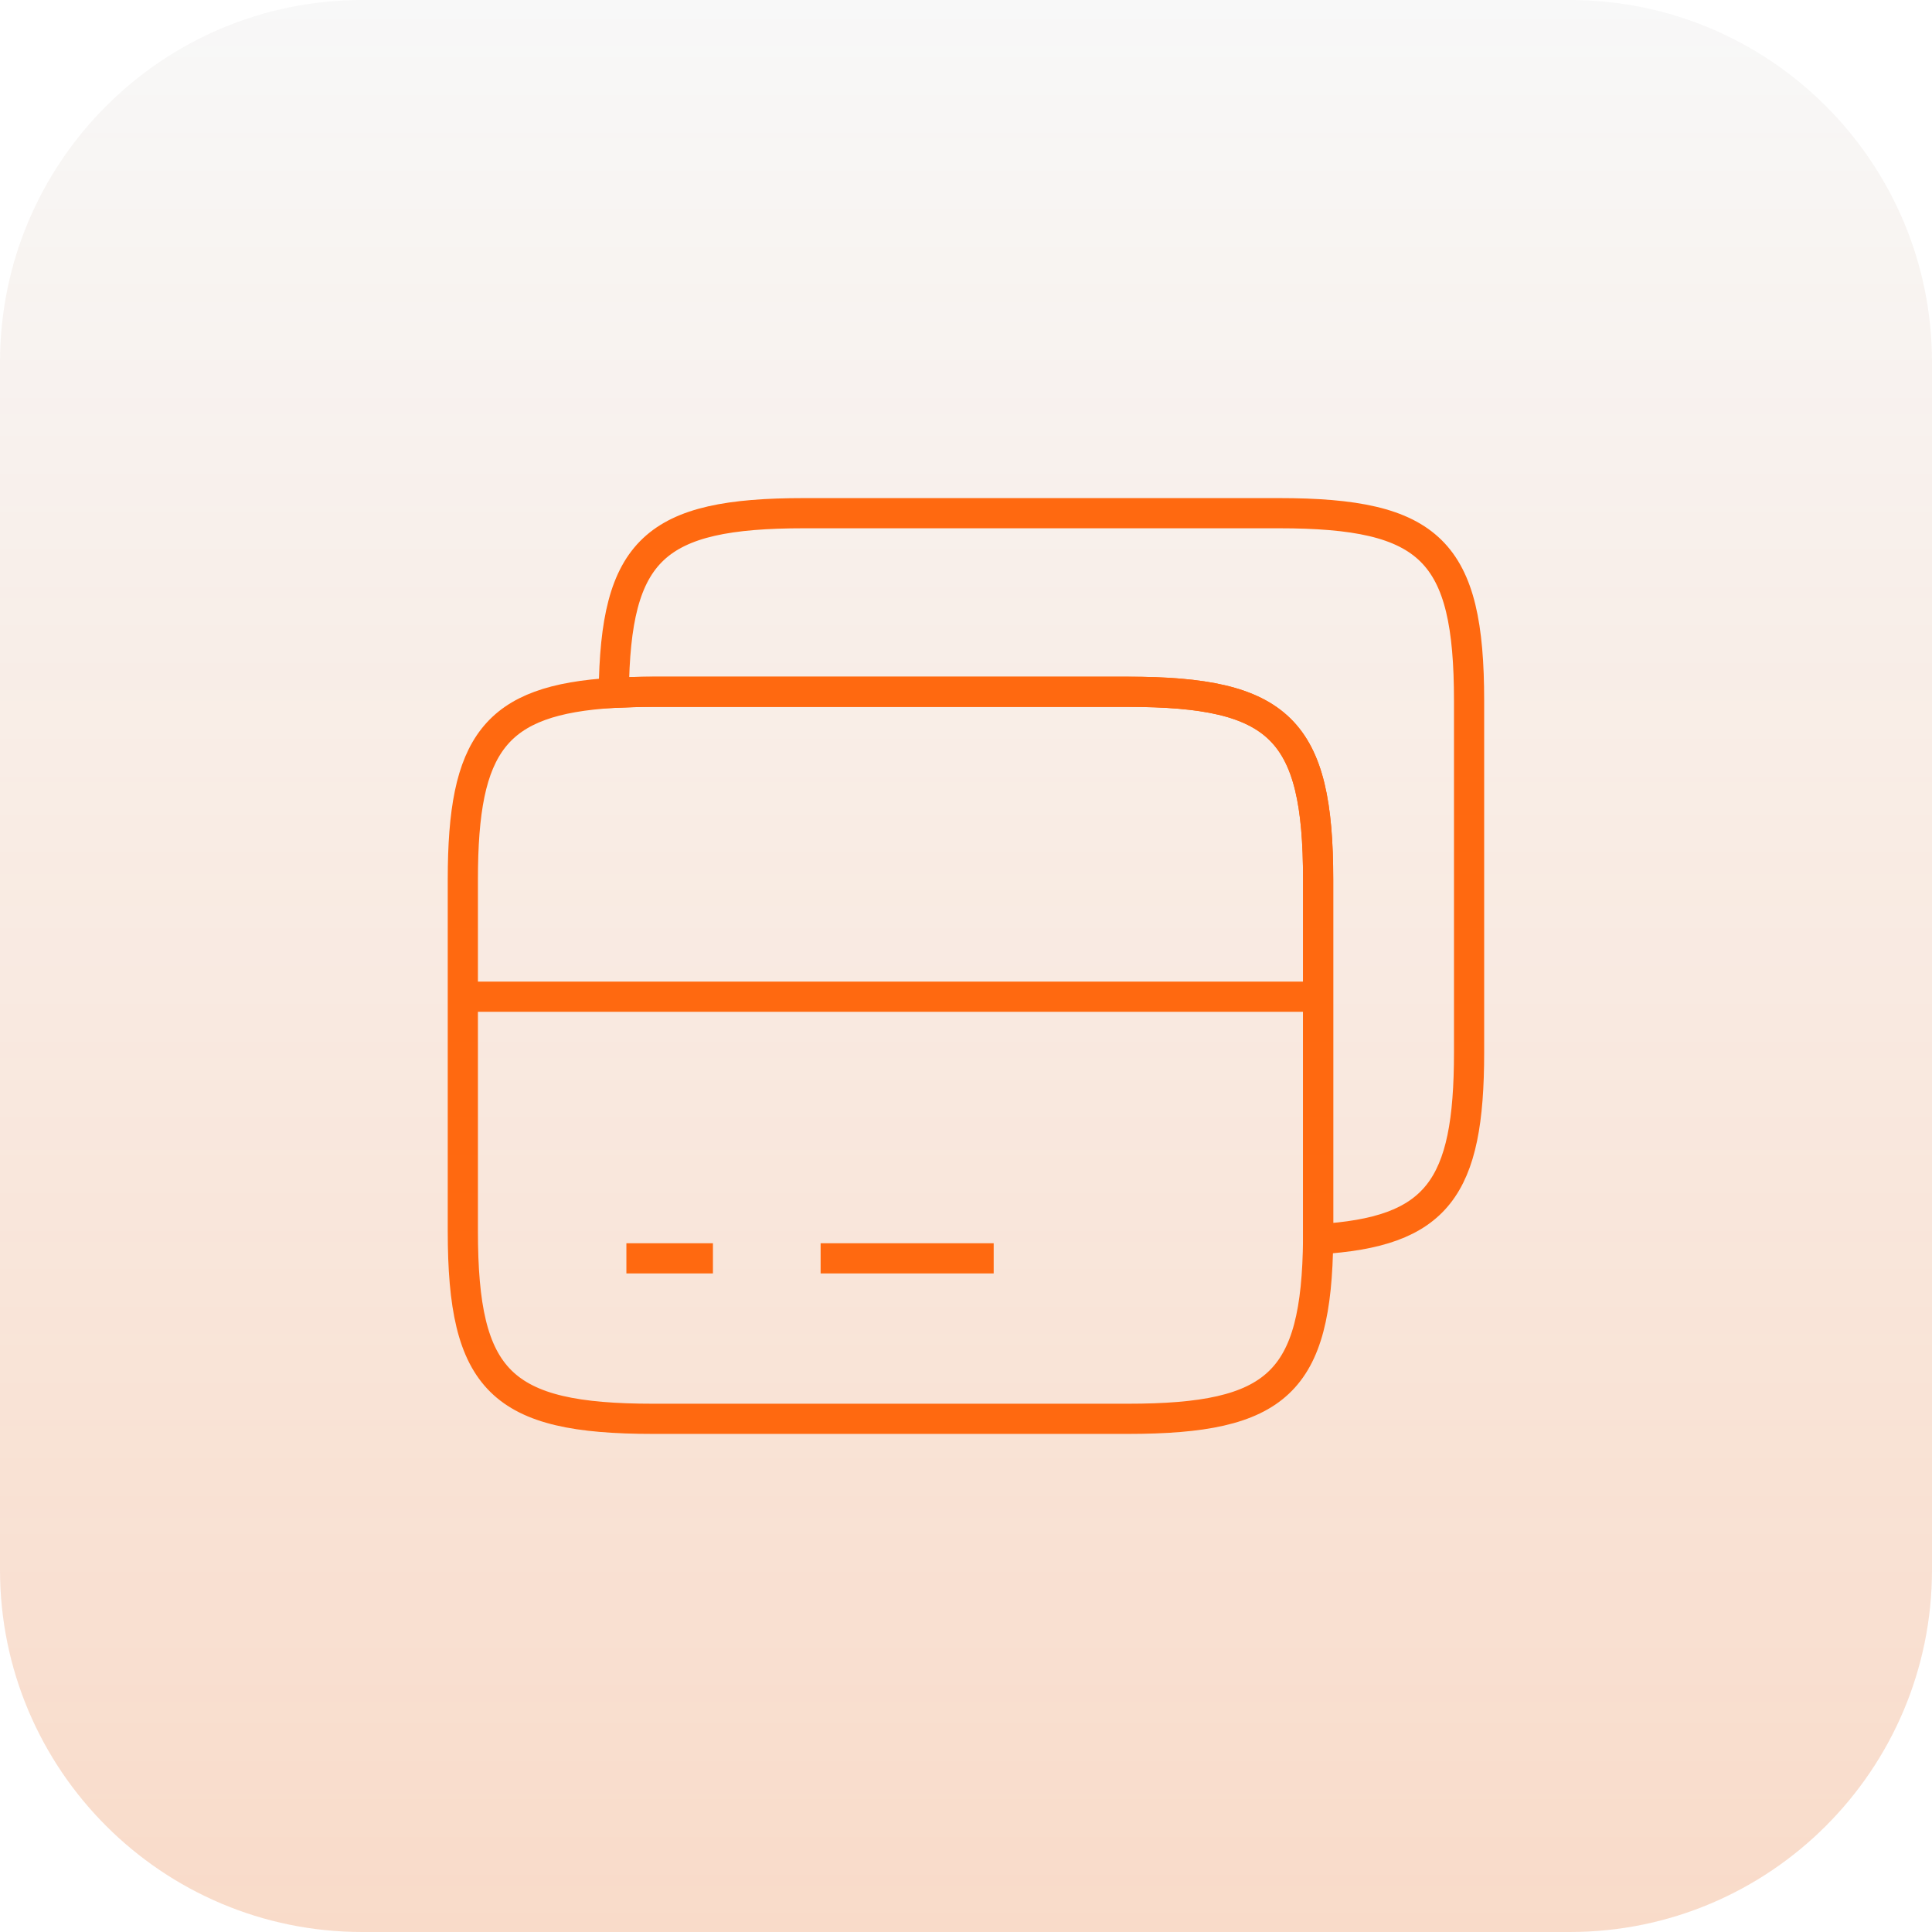
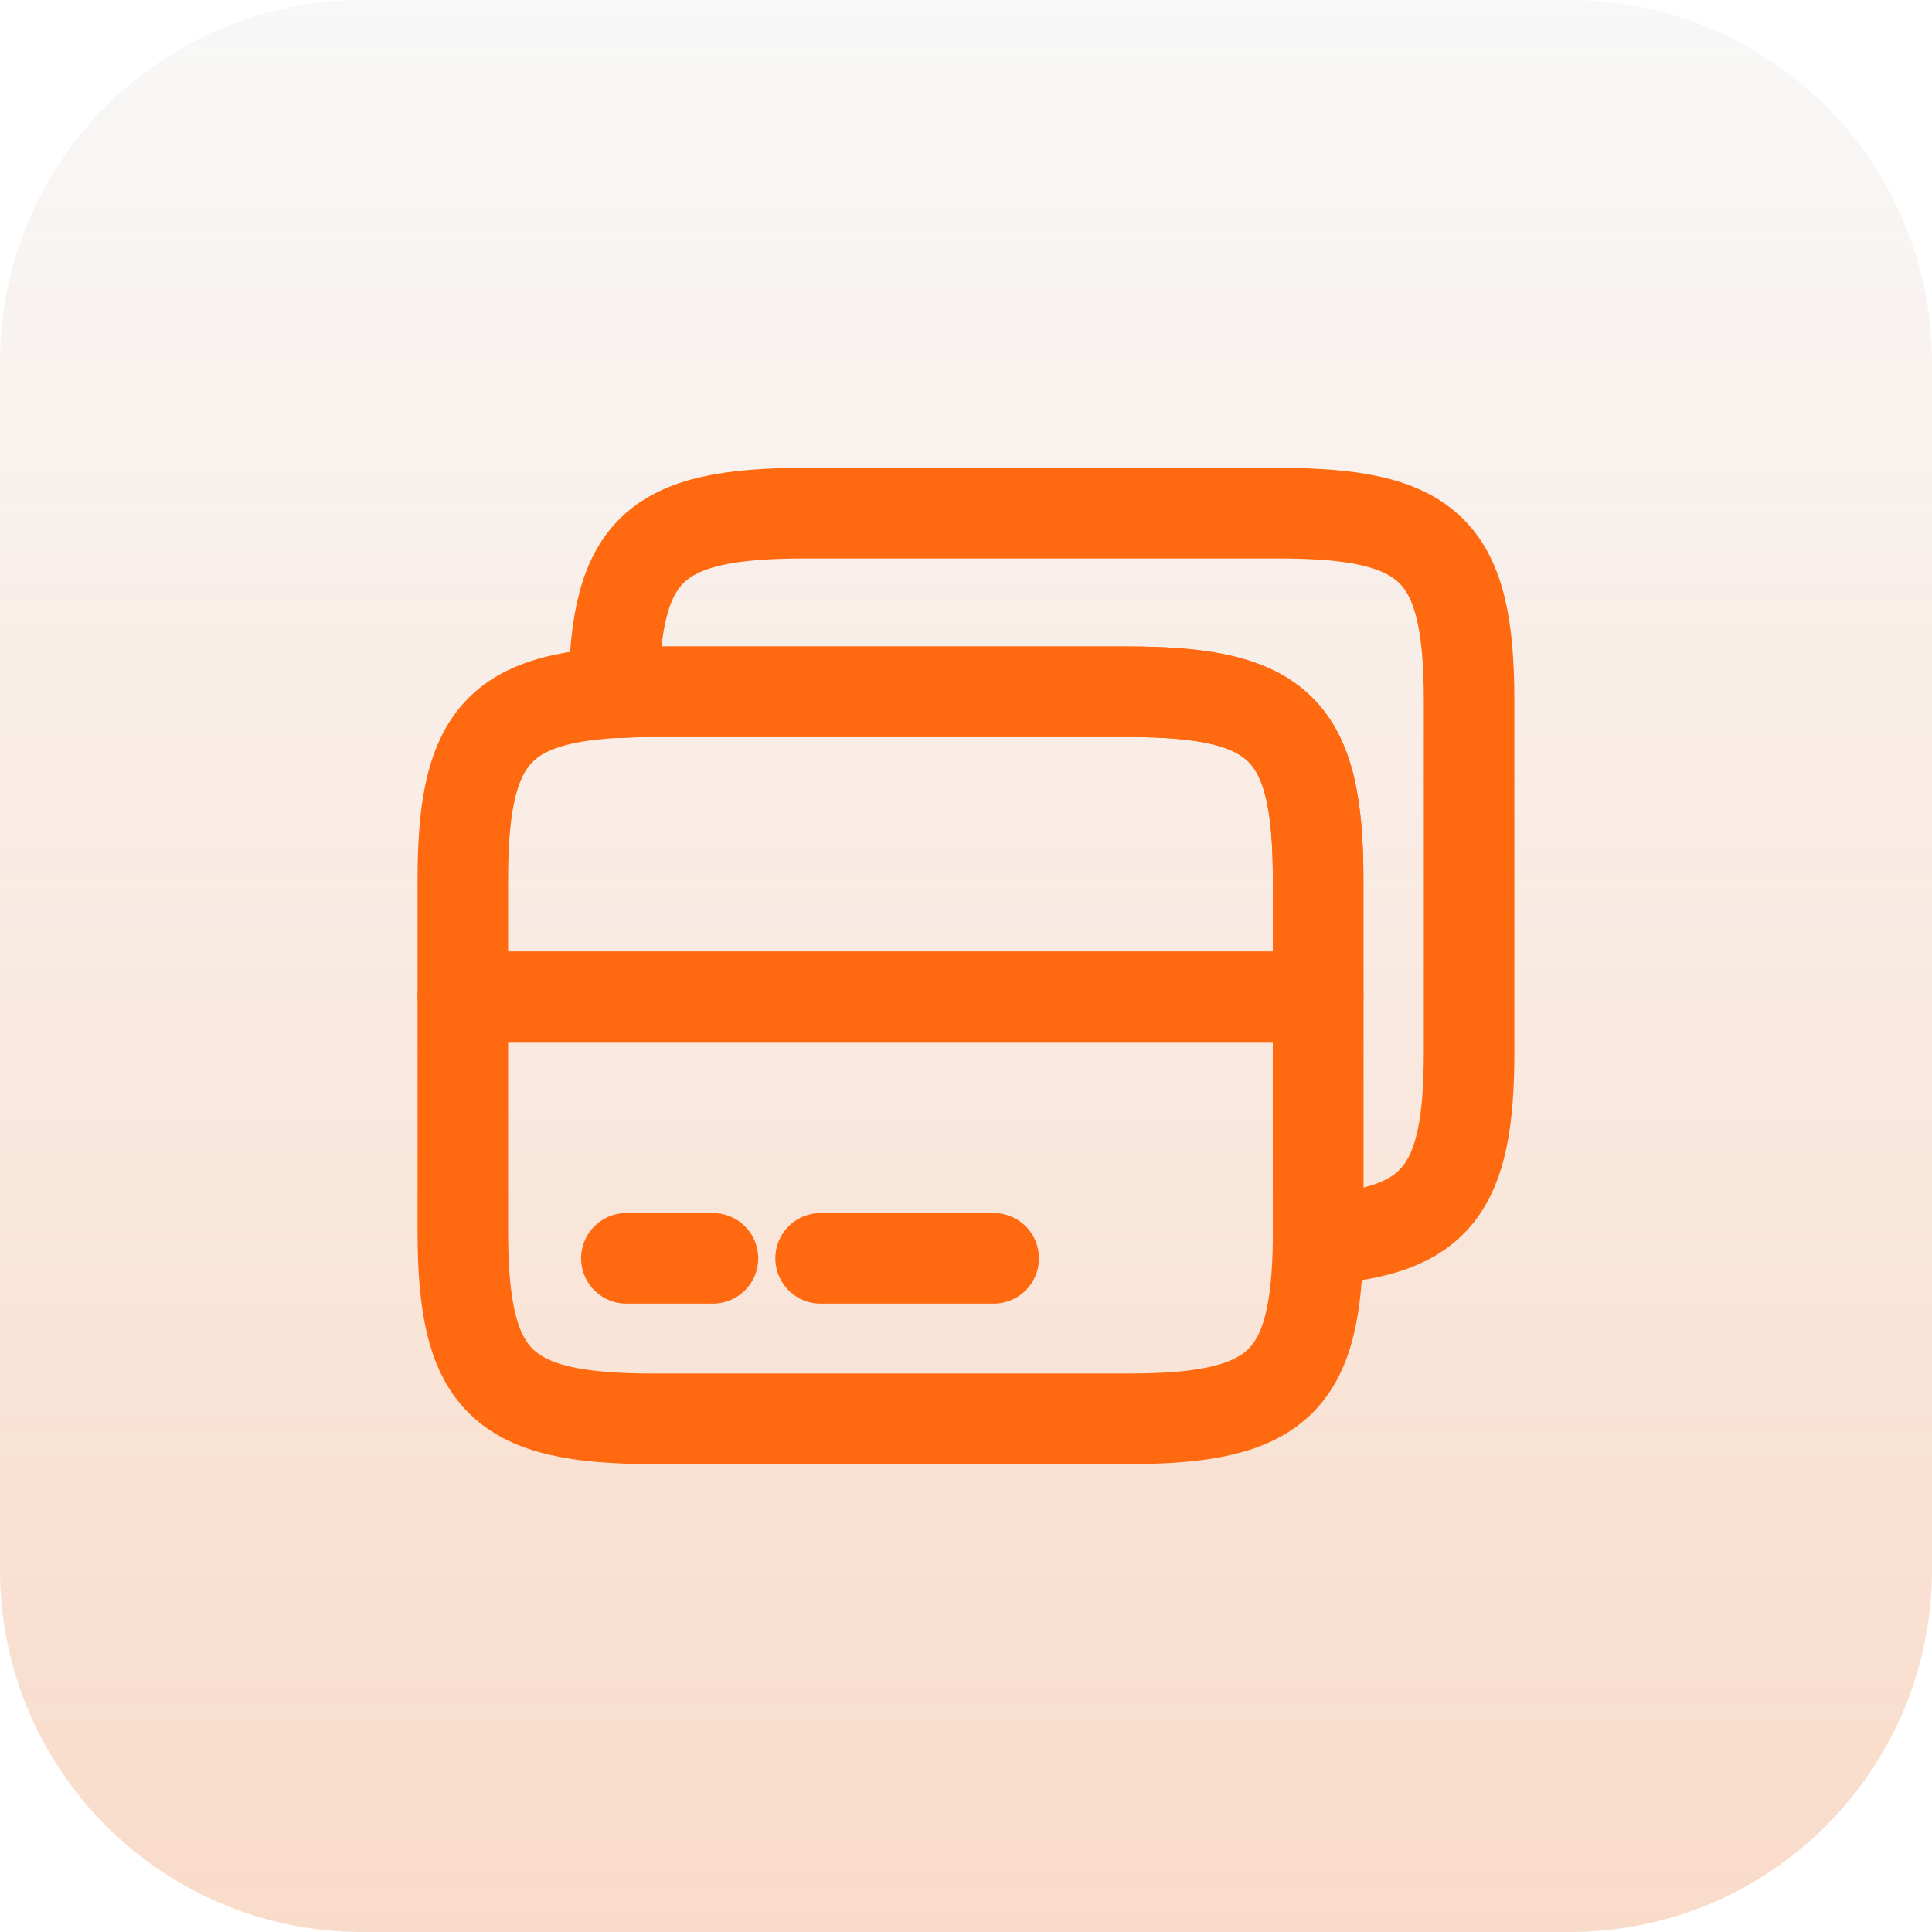
<svg xmlns="http://www.w3.org/2000/svg" width="64" height="64" viewBox="0 0 64 64" fill="none">
  <path d="M0 12C0 5.373 5.373 0 12 0H52C58.627 0 64 5.373 64 12V52C64 58.627 58.627 64 52 64H12C5.373 64 0 58.627 0 52V12Z" fill="#F8F8F8" />
  <path d="M0 12C0 5.373 5.373 0 12 0H52C58.627 0 64 5.373 64 12V52C64 58.627 58.627 64 52 64H12C5.373 64 0 58.627 0 52V12Z" fill="url(#paint0_linear_713_14706)" fill-opacity="0.2" />
-   <path d="M15.332 33.017H43.665" stroke="#FF6910" strokeWidth="3" stroke-miterlimit="10" strokeLinecap="round" strokeLinejoin="round" />
-   <path d="M43.665 29.133V41.05C43.615 45.8 42.315 47 37.365 47H21.632C16.599 47 15.332 45.75 15.332 40.783V29.133C15.332 24.633 16.382 23.183 20.332 22.95C20.732 22.933 21.165 22.916 21.632 22.916H37.365C42.399 22.916 43.665 24.166 43.665 29.133Z" stroke="#FF6910" strokeWidth="3" strokeLinecap="round" strokeLinejoin="round" />
-   <path d="M48.665 23.217V34.867C48.665 39.367 47.615 40.817 43.665 41.05V29.133C43.665 24.167 42.399 22.917 37.365 22.917H21.632C21.165 22.917 20.732 22.933 20.332 22.95C20.382 18.2 21.682 17 26.632 17H42.365C47.399 17 48.665 18.25 48.665 23.217Z" stroke="#FF6910" strokeWidth="3" strokeLinecap="round" strokeLinejoin="round" />
-   <path d="M20.75 41.684H23.617" stroke="#FF6910" strokeWidth="3" stroke-miterlimit="10" strokeLinecap="round" strokeLinejoin="round" />
-   <path d="M27.184 41.684H32.917" stroke="#FF6910" strokeWidth="3" stroke-miterlimit="10" strokeLinecap="round" strokeLinejoin="round" />
+   <path d="M15.332 33.017H43.665" stroke="#FF6910" stroke-width="3" stroke-miterlimit="10" stroke-linecap="round" stroke-linejoin="round" />
+   <path d="M43.665 29.133V41.05C43.615 45.8 42.315 47 37.365 47H21.632C16.599 47 15.332 45.75 15.332 40.783V29.133C15.332 24.633 16.382 23.183 20.332 22.95C20.732 22.933 21.165 22.916 21.632 22.916H37.365C42.399 22.916 43.665 24.166 43.665 29.133Z" stroke="#FF6910" stroke-width="3" stroke-linecap="round" stroke-linejoin="round" />
+   <path d="M48.665 23.217V34.867C48.665 39.367 47.615 40.817 43.665 41.05V29.133C43.665 24.167 42.399 22.917 37.365 22.917H21.632C21.165 22.917 20.732 22.933 20.332 22.95C20.382 18.2 21.682 17 26.632 17H42.365C47.399 17 48.665 18.25 48.665 23.217Z" stroke="#FF6910" stroke-width="3" stroke-linecap="round" stroke-linejoin="round" />
+   <path d="M20.75 41.684H23.617" stroke="#FF6910" stroke-width="3" stroke-miterlimit="10" stroke-linecap="round" stroke-linejoin="round" />
+   <path d="M27.184 41.684H32.917" stroke="#FF6910" stroke-width="3" stroke-miterlimit="10" stroke-linecap="round" stroke-linejoin="round" />
  <defs>
    <linearGradient id="paint0_linear_713_14706" x1="32" y1="0" x2="32" y2="64" gradientUnits="userSpaceOnUse">
      <stop stop-color="#FF6910" stop-opacity="0" />
      <stop offset="1" stop-color="#FF6910" />
    </linearGradient>
  </defs>
</svg>
